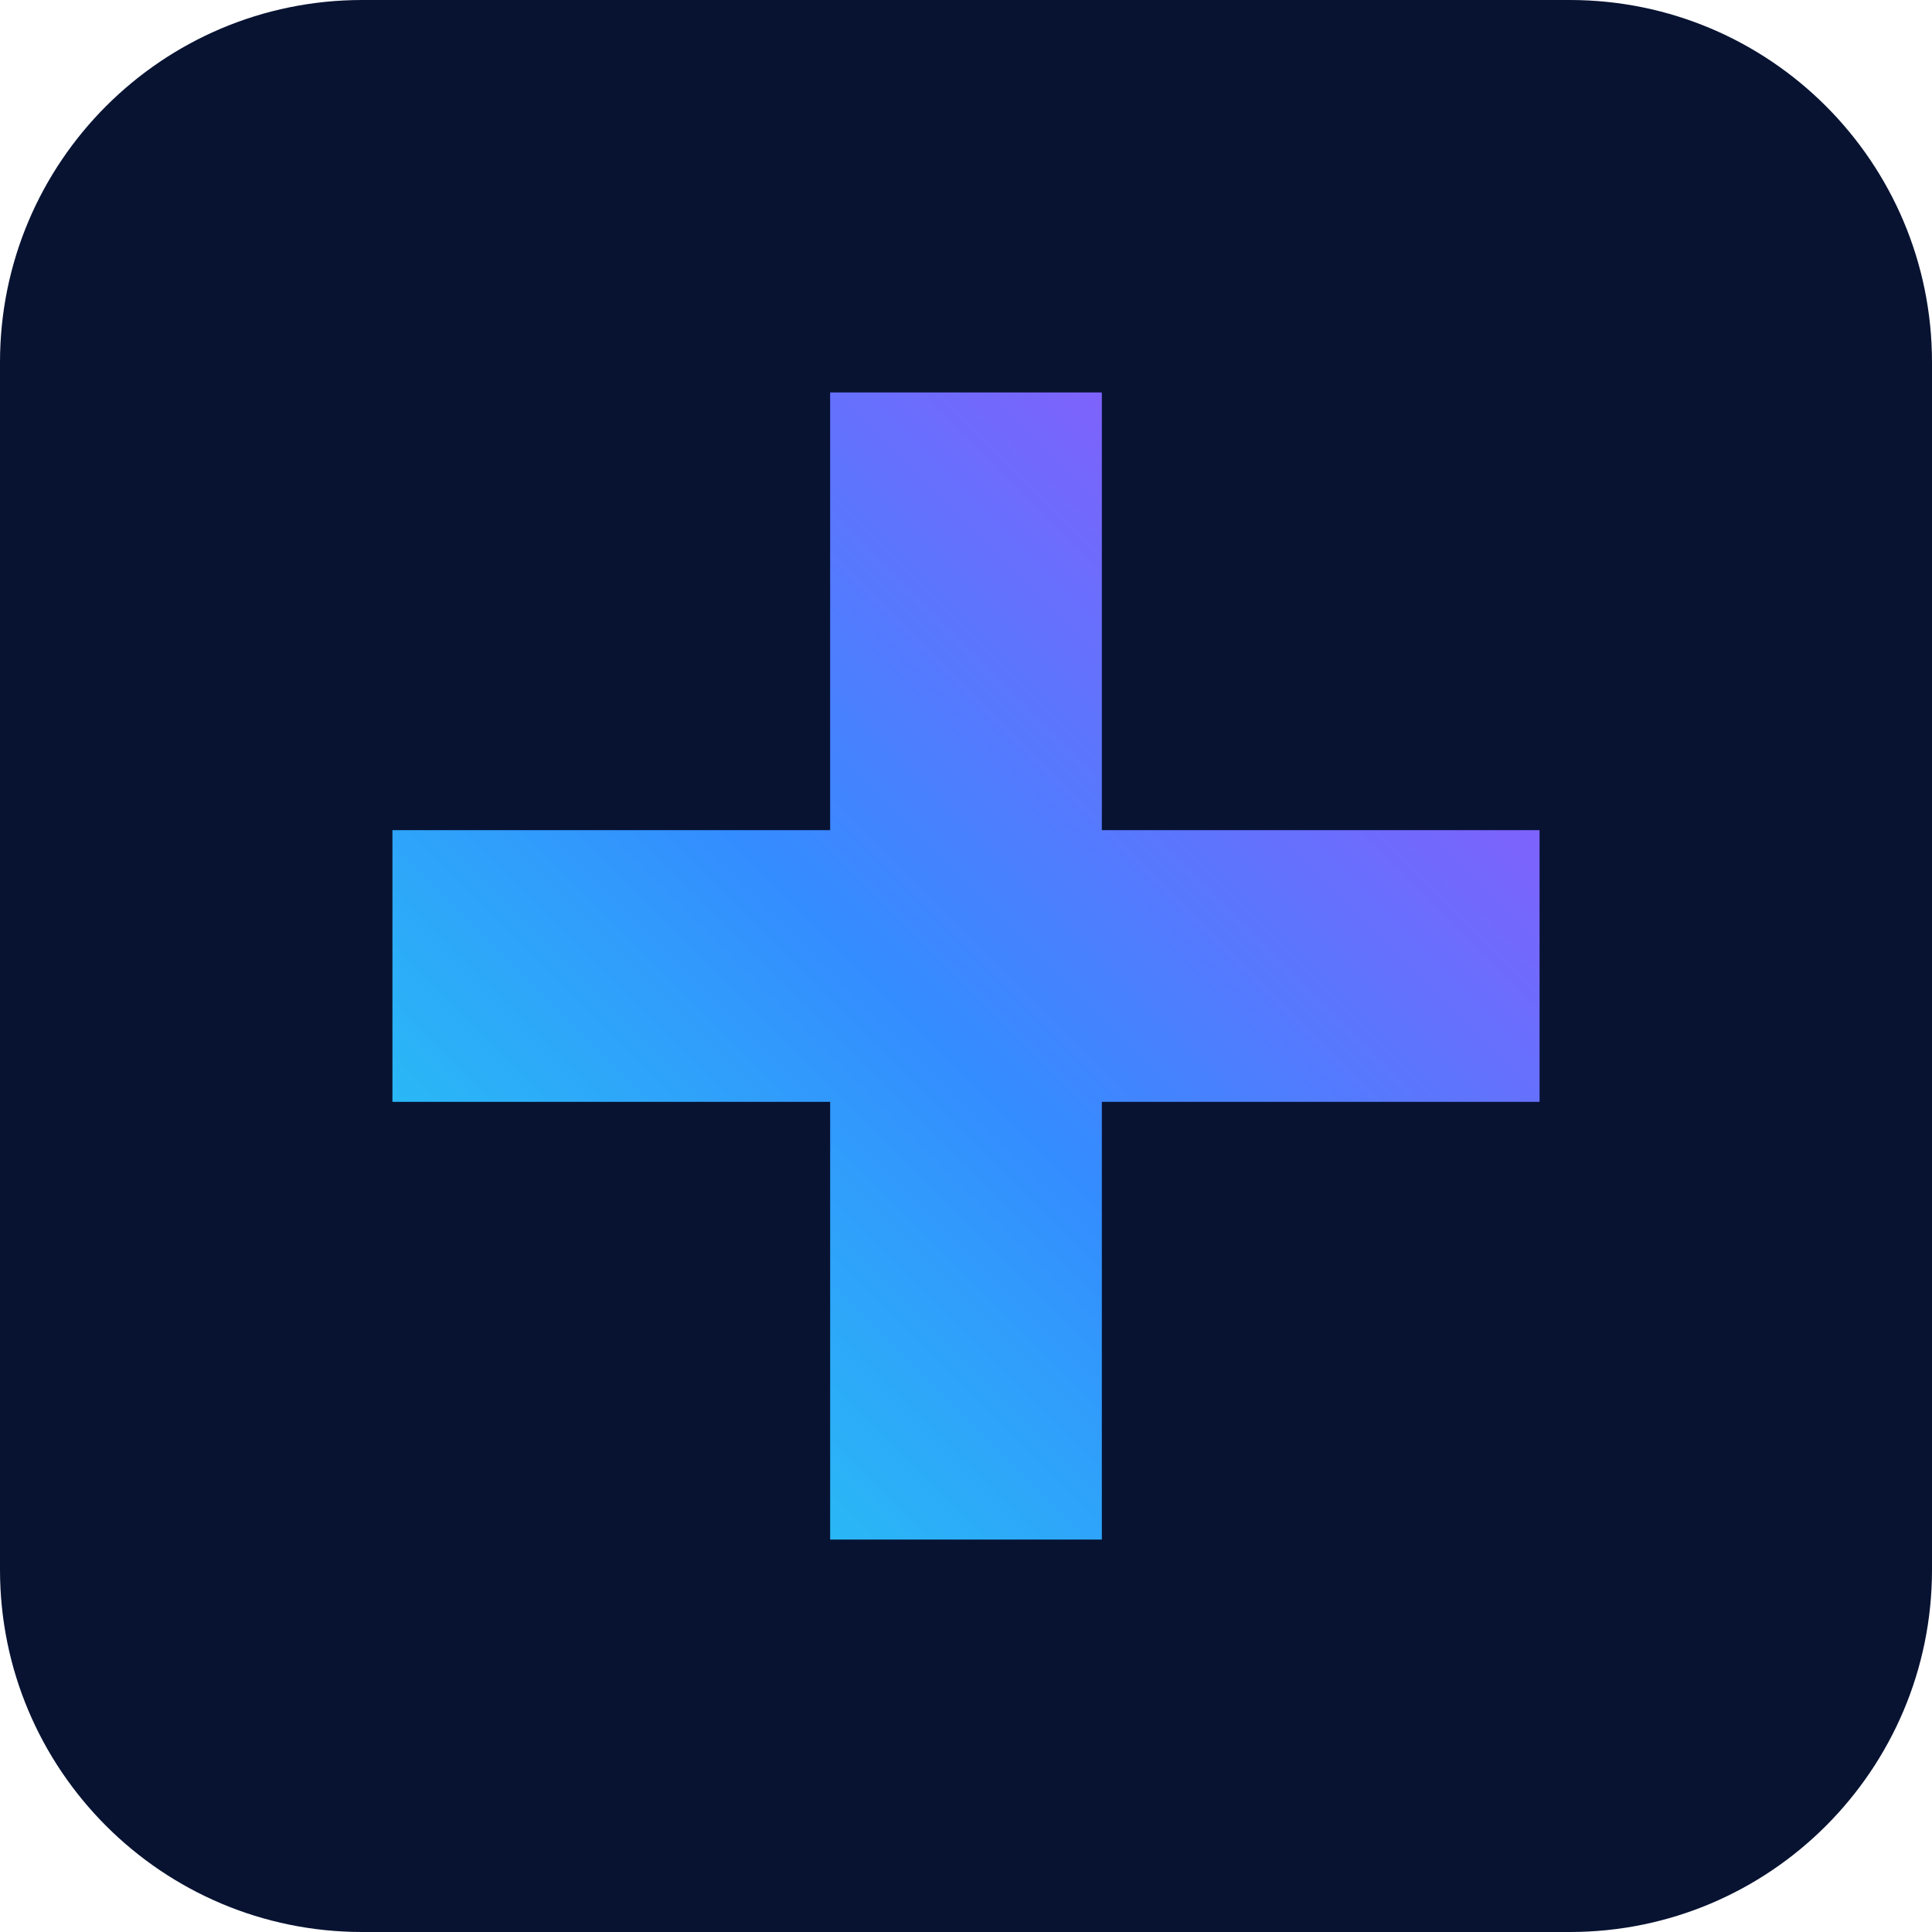
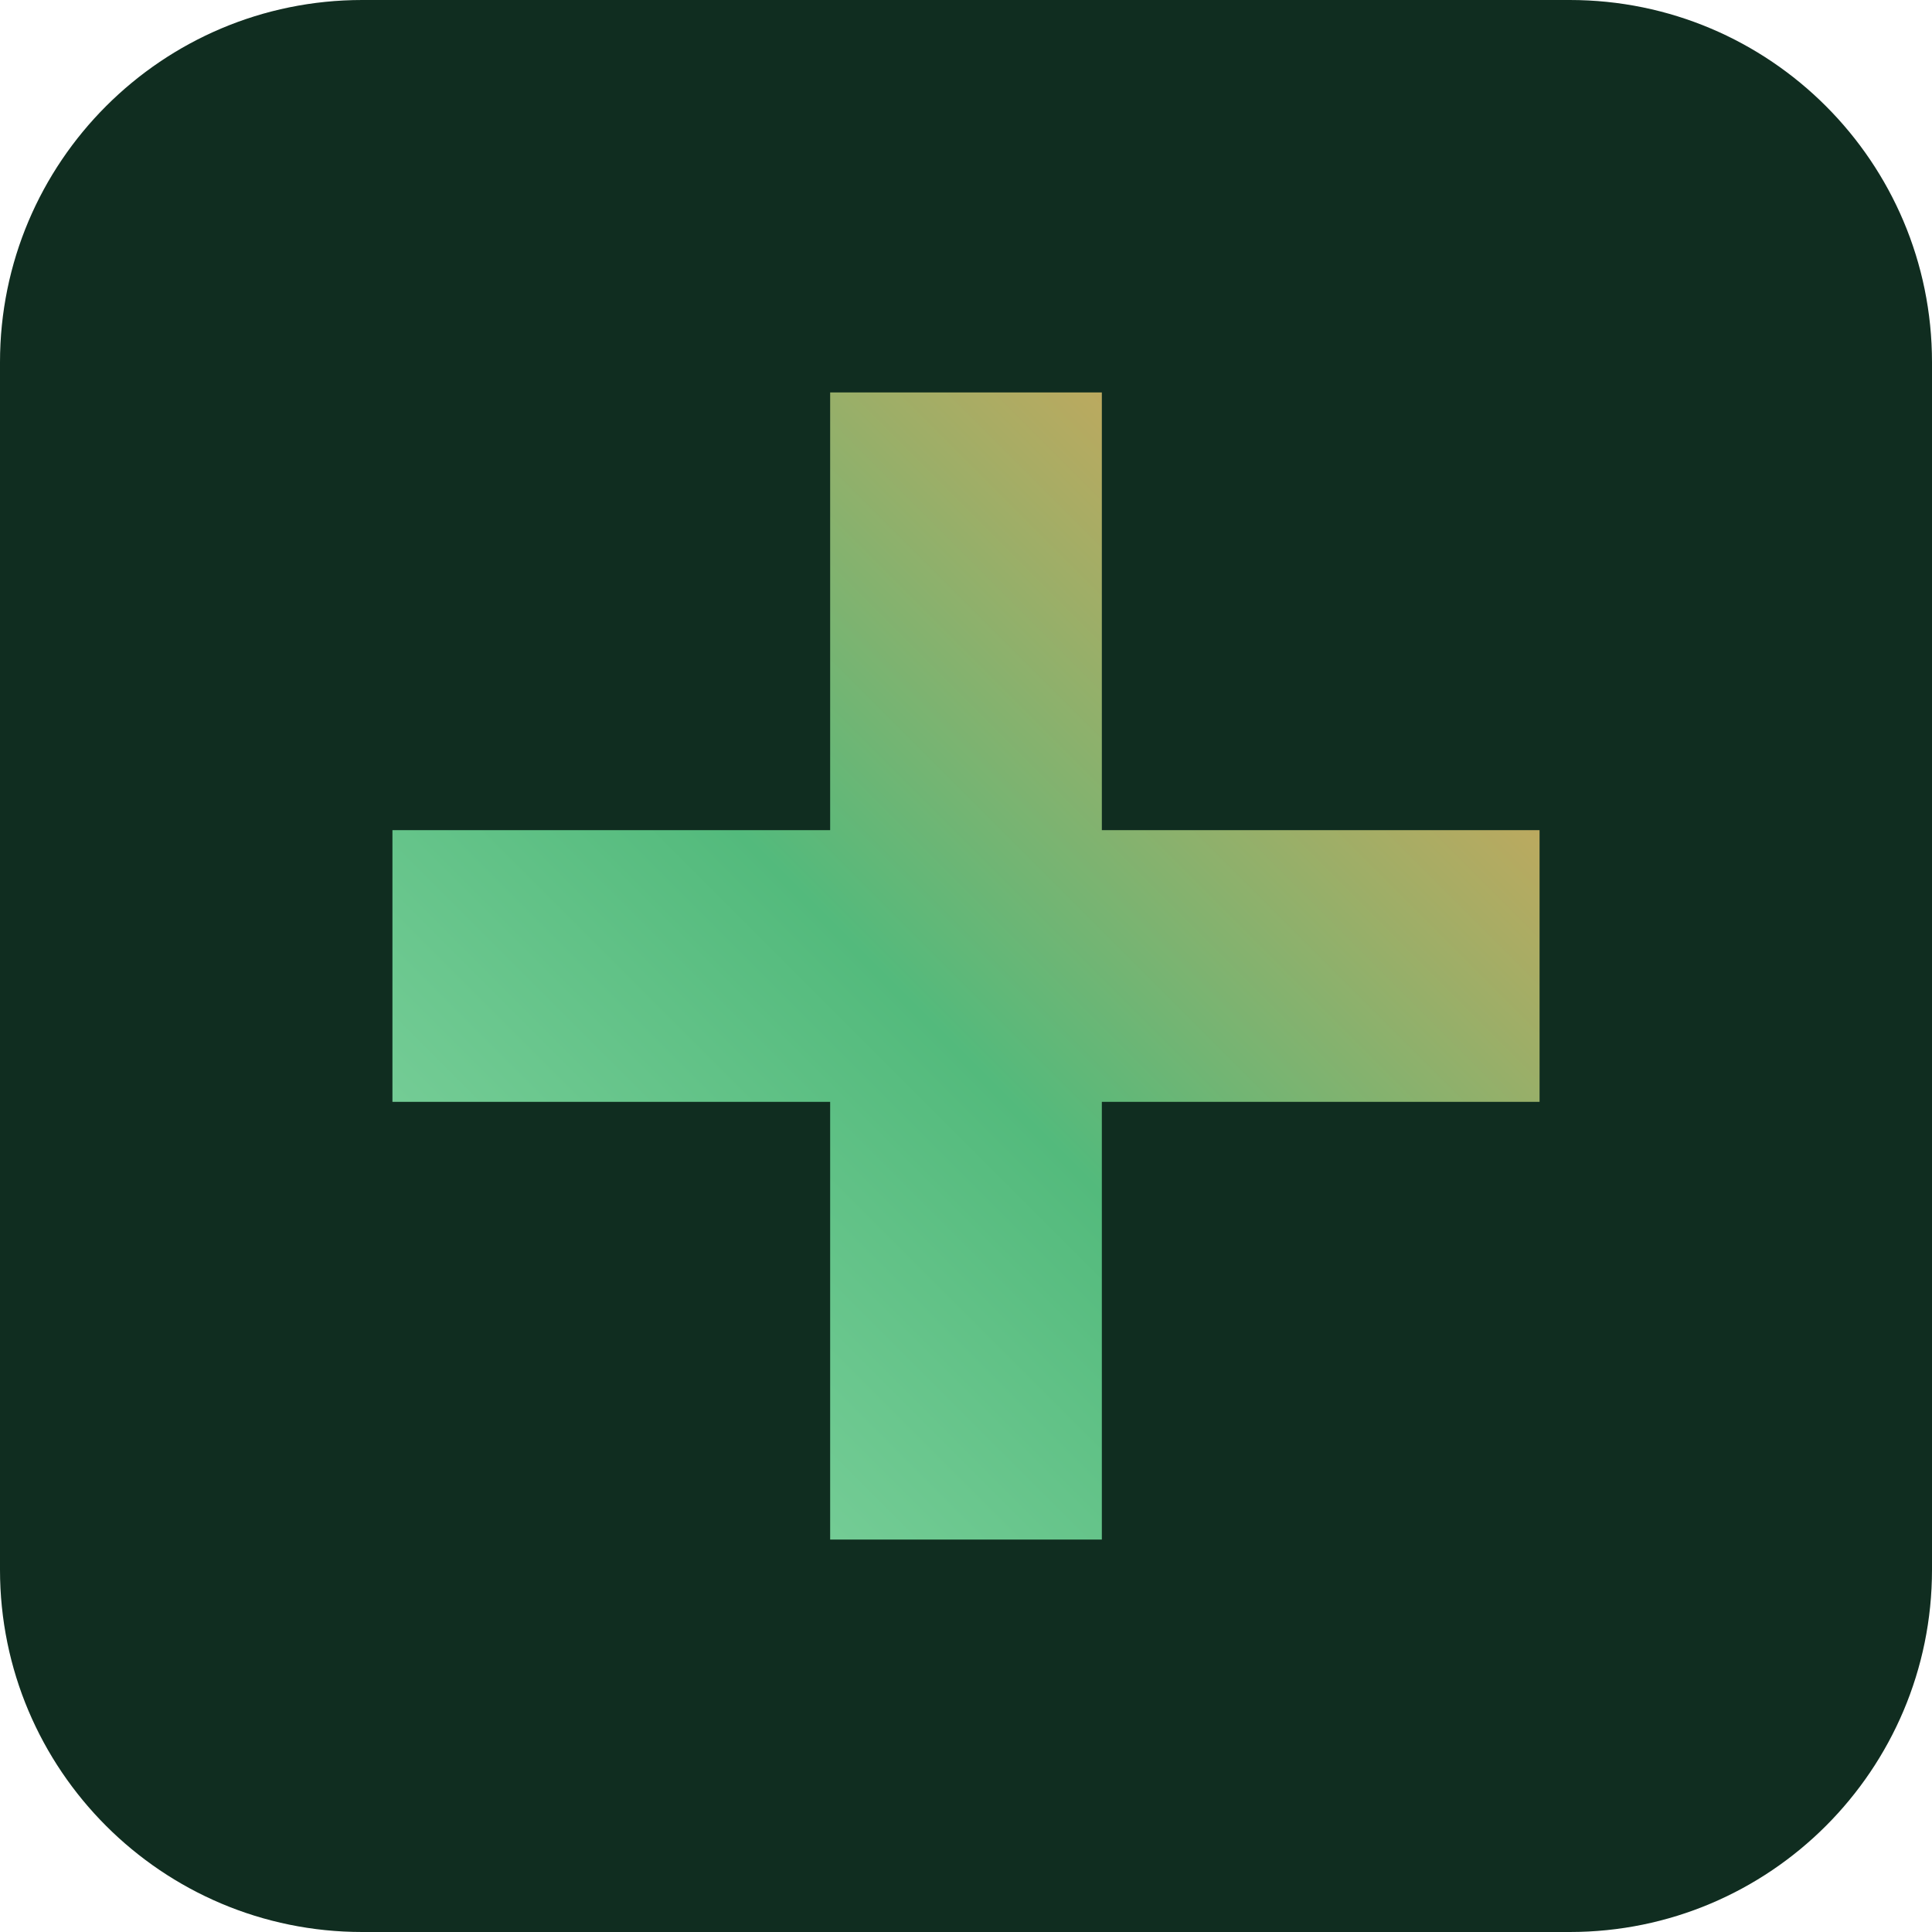
<svg xmlns="http://www.w3.org/2000/svg" viewBox="0 0 64 64">
  <defs>
    <linearGradient id="g" x1="0" y1="1" x2="1" y2="0">
-       <stop stop-color="#22d7ef" />
-       <stop offset=".46" stop-color="#348cff" />
-       <stop offset="1" stop-color="#a74bfa" />
+       <stop stop-color="#8bd9a7" />
+       <stop offset=".46" stop-color="#53ba7c" />
+       <stop offset="1" stop-color="#f5a04f" />
    </linearGradient>
  </defs>
-   <rect width="64" height="64" rx="12" fill="#081332" />
+   <rect width="64" height="64" rx="12" fill="#102d20" />
  <path d="M32 13v38M13 32h38" stroke="url(#g)" stroke-width="9" />
</svg>
